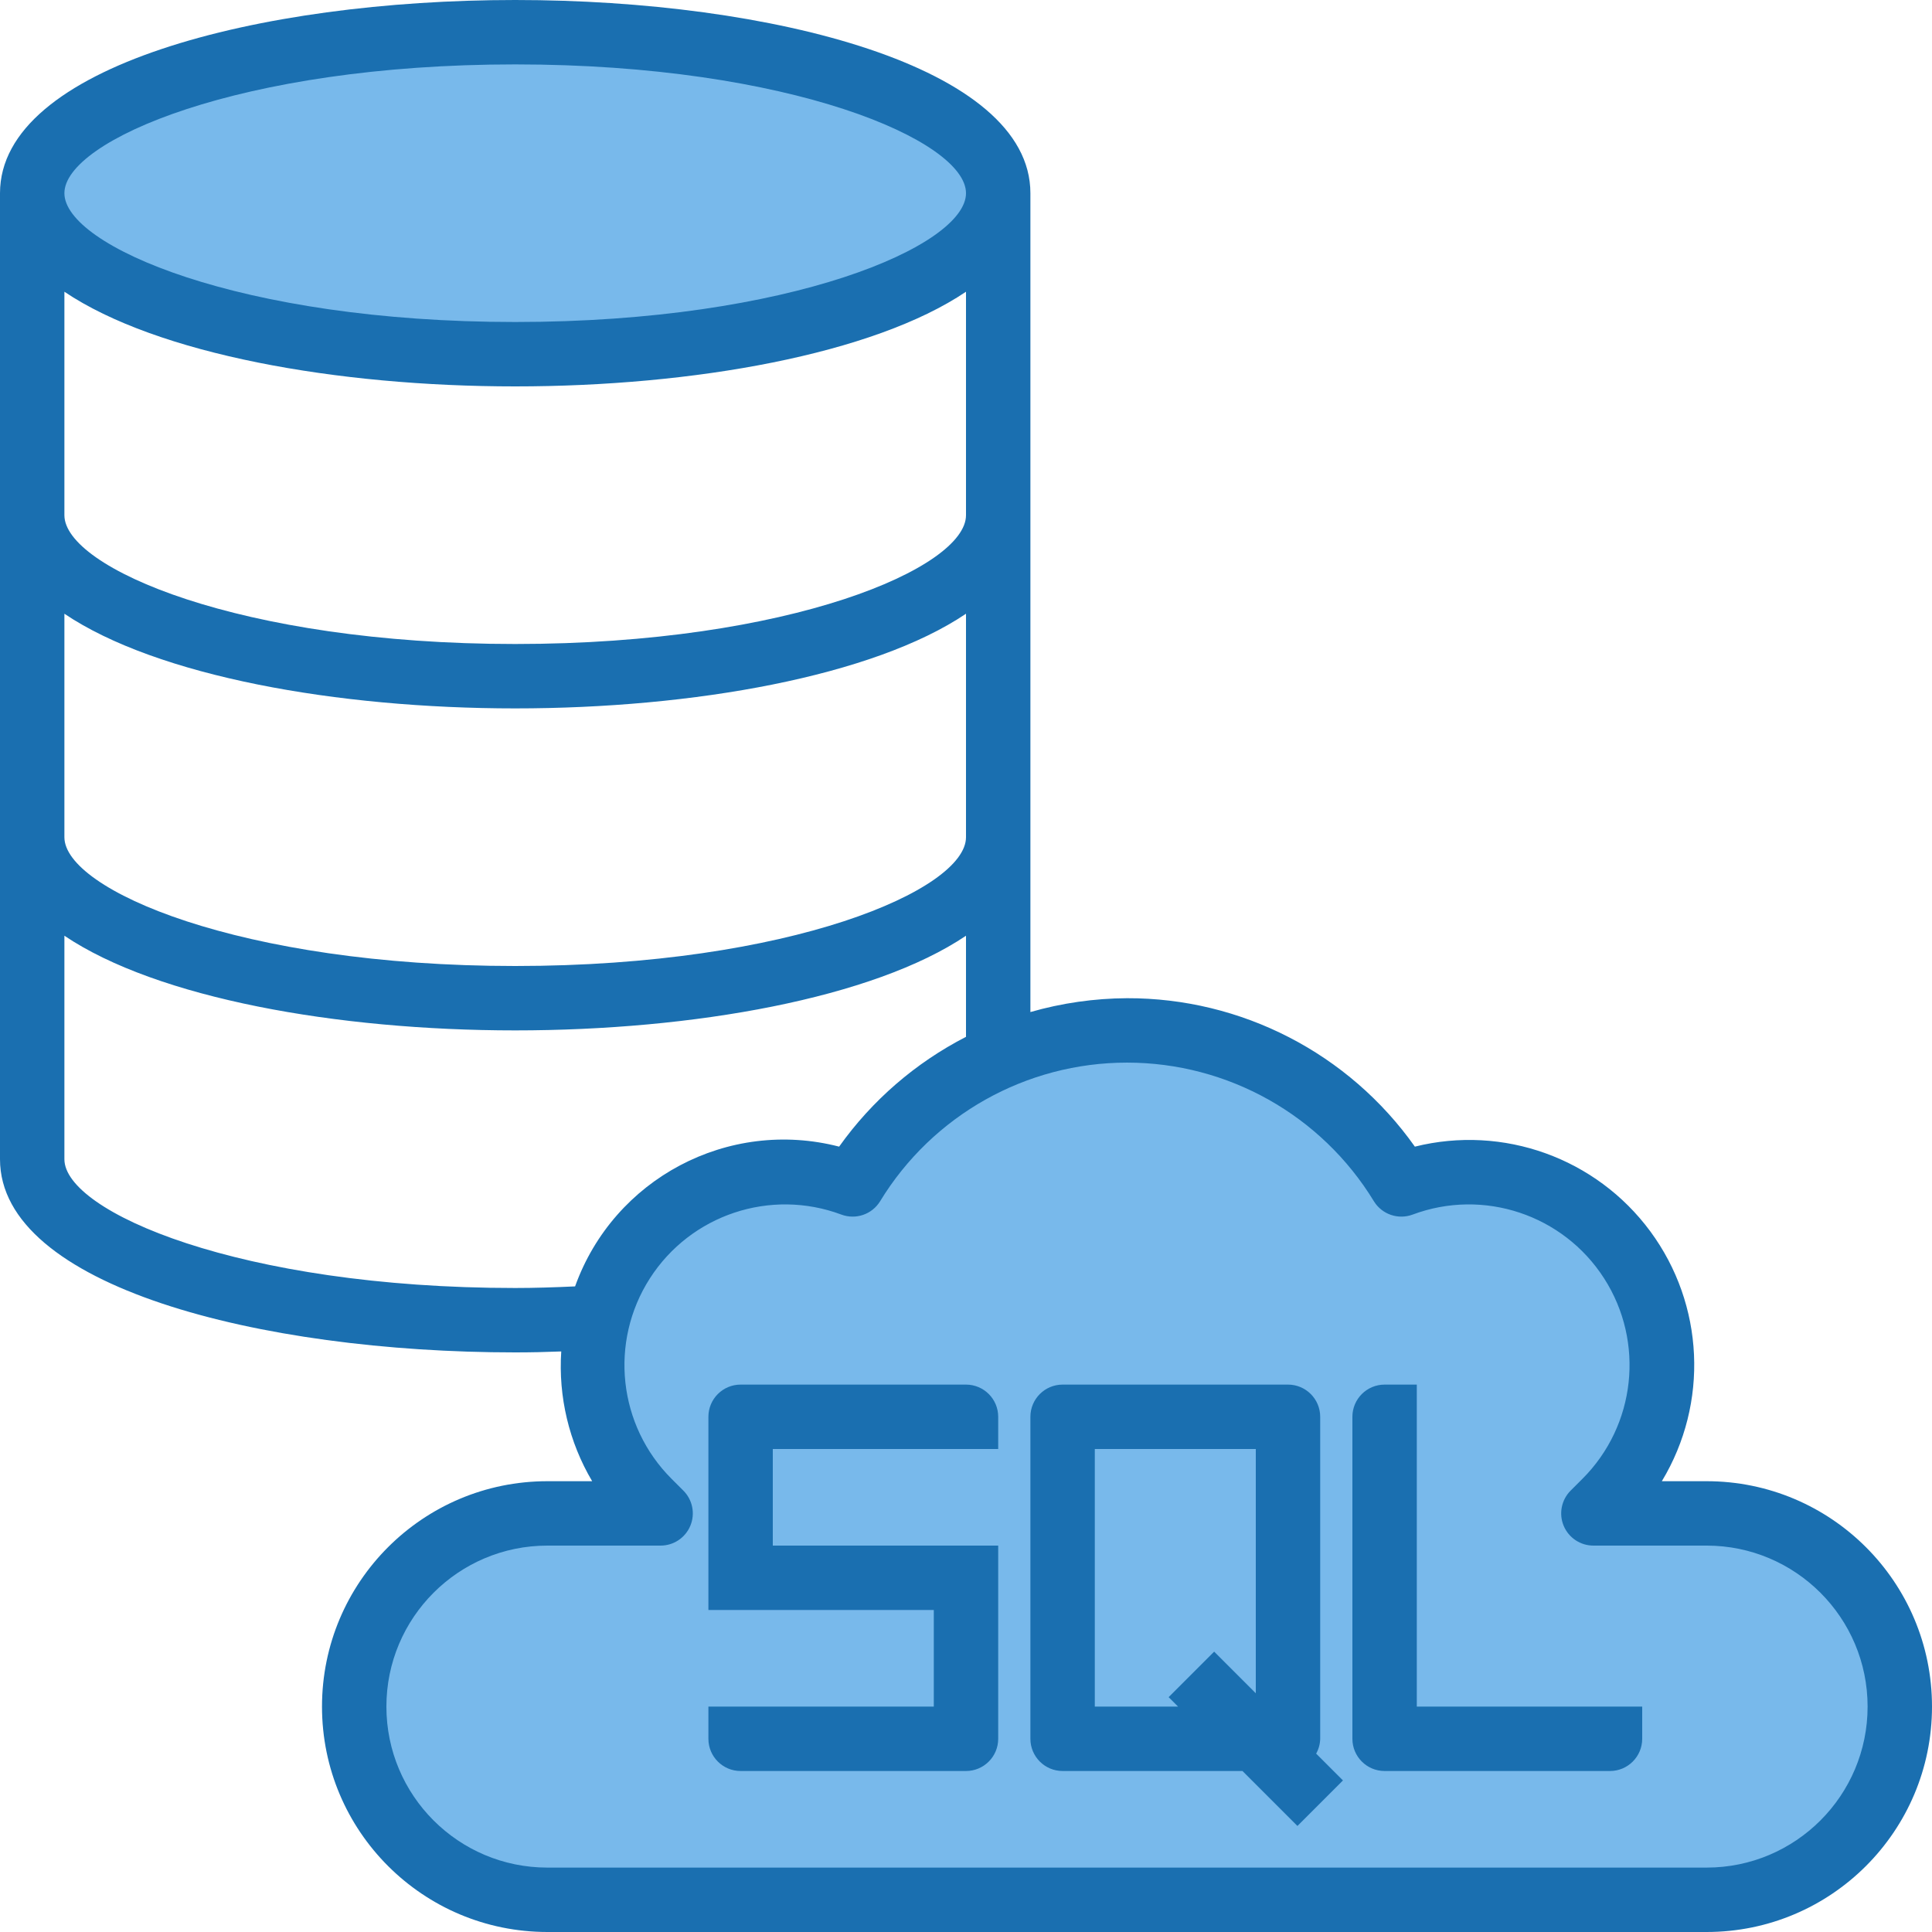
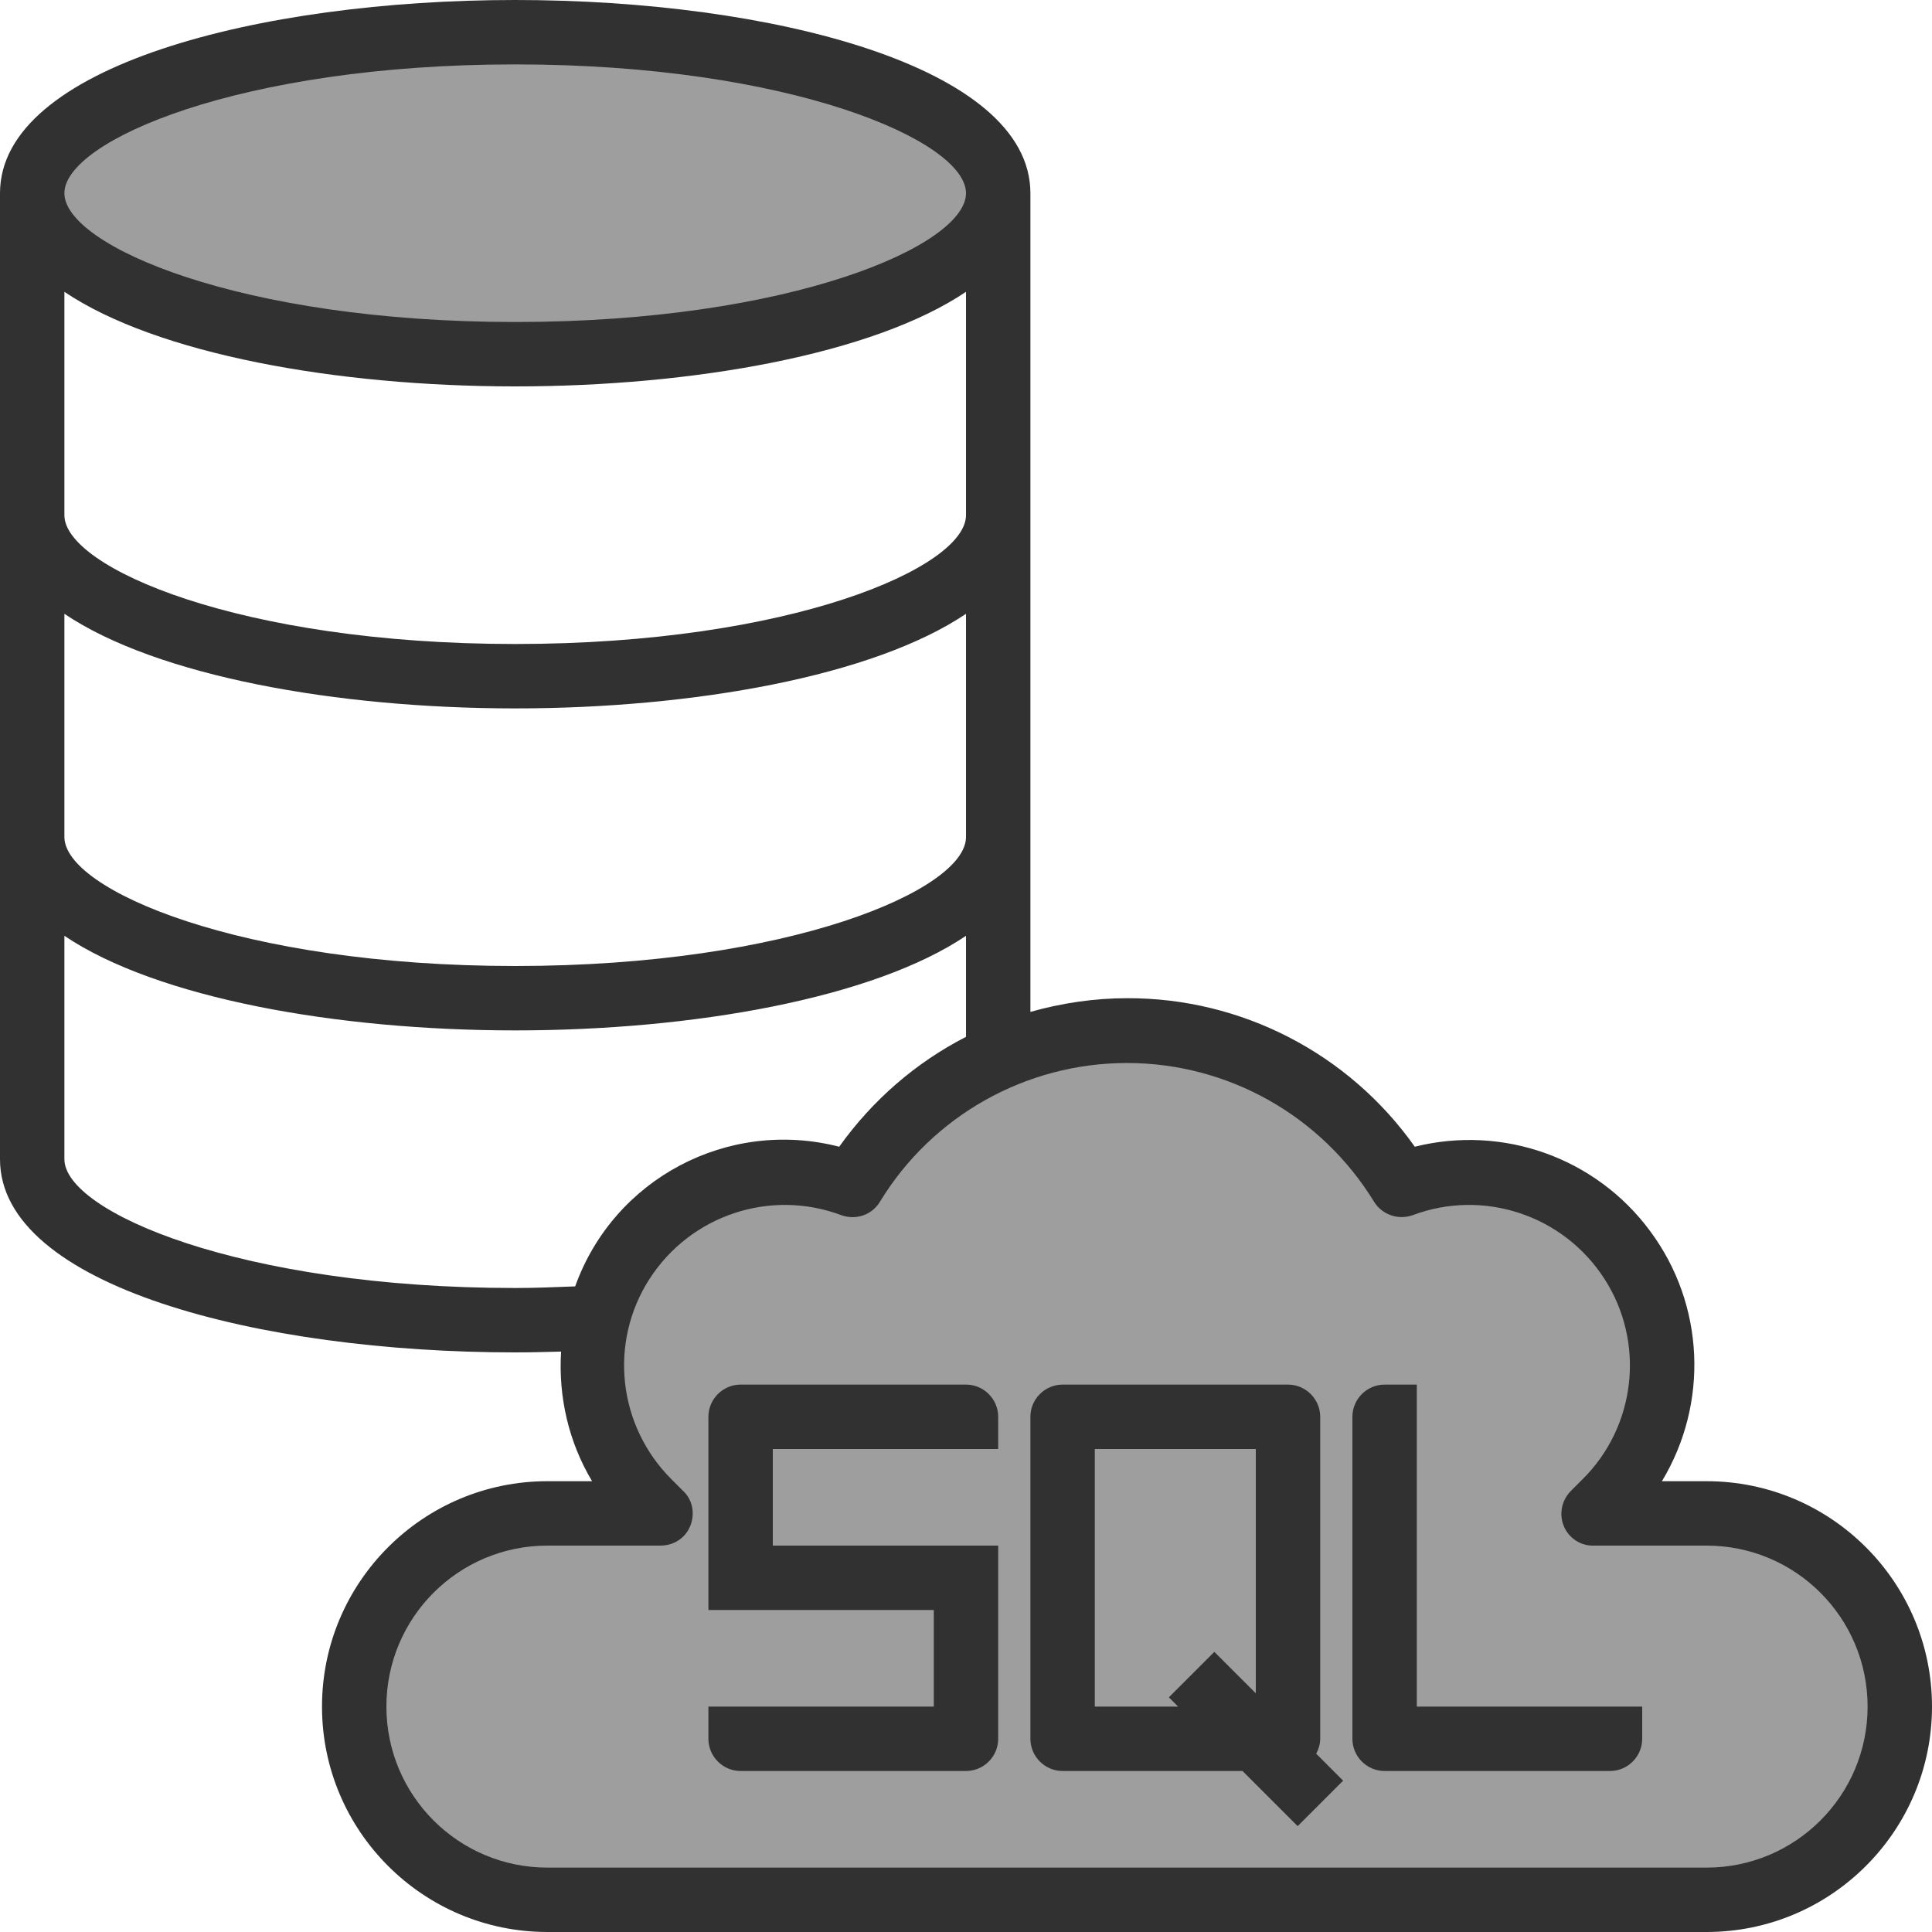
- <svg xmlns="http://www.w3.org/2000/svg" height="480pt" viewBox="0 0 480 480" width="480pt">
-   <path d="m248 48c0-22.09-53.727-40-120-40s-120 17.91-120 40 53.727 40 120 40 120-17.91 120-40zm0 0" fill="#78b9eb" />
-   <path d="m424 376h-28.121l2.914-2.91c15.984-15.934 18.691-40.863 6.492-59.852-12.199-18.992-35.996-26.898-57.133-18.98-20.746-34.152-63.602-47.617-100.152-31.473-14.969 6.57-27.582 17.551-36.152 31.473-21.137-7.918-44.934-.012-57.133 18.98-12.199 18.988-9.492 43.918 6.492 59.852l2.914 2.91h-28.121c-26.508 0-48 21.492-48 48s21.492 48 48 48h288c26.508 0 48-21.492 48-48s-21.492-48-48-48zm-184-16v-8h-56v40h56v40h-56 56v-40h-56v-40h56zm72 72h-48v-80h56v80h-8l16 16zm88 0h-56v-80 80zm0 0" fill="#78b9eb" />
-   <path d="m320 352h-56v80h48l-16-16 16 16h8zm0 0" fill="#78b9eb" />
-   <g fill="#1a6fb0">
-     <path d="m352 344h-8c-4.418 0-8 3.582-8 8v80c0 4.418 3.582 8 8 8h56c4.418 0 8-3.582 8-8v-8h-56zm0 0" />
-     <path d="m328 432v-80c0-4.418-3.582-8-8-8h-56c-4.418 0-8 3.582-8 8v80c0 4.418 3.582 8 8 8h44.688l13.656 13.656 11.312-11.312-6.664-6.664c.637-1.125.98-2.387 1.008-3.68zm-56-8v-64h40v60.688l-10.344-10.344-11.312 11.312 2.344 2.344zm0 0" />
-     <path d="m240 344h-56c-4.418 0-8 3.582-8 8v48h56v24h-56v8c0 4.418 3.582 8 8 8h56c4.418 0 8-3.582 8-8v-48h-56v-24h56v-8c0-4.418-3.582-8-8-8zm0 0" />
-     <path d="m424 368h-11.121c11.699-19.367 10.562-43.879-2.875-62.086-13.441-18.203-36.527-26.508-58.484-21.035-16.414-23.199-43.098-36.957-71.52-36.879-8.121.043-16.195 1.203-24 3.441v-203.441c0-31.52-64.398-48-128-48s-128 16.48-128 48v240c0 31.52 64.398 48 128 48 3.762 0 7.52-.078 11.441-.238-.746 11.273 1.93 22.512 7.68 32.238h-11.121c-30.93 0-56 25.07-56 56s25.07 56 56 56h288c30.93 0 56-25.07 56-56s-25.07-56-56-56zm-296-352c68.398 0 112 18.961 112 32s-43.602 32-112 32-112-18.961-112-32 43.602-32 112-32zm-112 56.48c23.039 15.52 67.68 23.52 112 23.52s88.961-8 112-23.52v55.52c0 13.039-43.602 32-112 32s-112-18.961-112-32zm0 80c23.039 15.52 67.68 23.52 112 23.52s88.961-8 112-23.52v55.52c0 13.039-43.602 32-112 32s-112-18.961-112-32zm126.879 167.121c-5.117.238-10.078.398-14.879.398-68.398 0-112-18.961-112-32v-55.52c23.039 15.52 67.68 23.52 112 23.52s88.961-8 112-23.52v25.121c-12.539 6.438-23.348 15.793-31.52 27.277-27.555-7.109-55.984 7.941-65.602 34.723zm281.121 144.398h-288c-22.09 0-40-17.91-40-40s17.91-40 40-40h28.078c3.254.02 6.191-1.93 7.438-4.934 1.246-3 .551-6.457-1.754-8.746l-2.883-2.879c-13.309-13.273-15.562-34.027-5.41-49.844 10.156-15.816 29.965-22.414 47.57-15.836 3.574 1.332 7.594-.039 9.602-3.281 13.035-21.41 36.293-34.477 61.359-34.477s48.324 13.066 61.359 34.477c2.008 3.242 6.027 4.613 9.602 3.281 17.605-6.578 37.414.02 47.57 15.836 10.152 15.816 7.898 36.57-5.41 49.844l-2.883 2.879c-2.305 2.289-3 5.746-1.754 8.746 1.246 3.004 4.184 4.953 7.438 4.934h28.078c22.09 0 40 17.91 40 40s-17.91 40-40 40zm0 0" />
+ <svg xmlns="http://www.w3.org/2000/svg" version="1.1" id="Layer_1" x="0px" y="0px" viewBox="0 0 480 480" style="enable-background:new 0 0 480 480;" xml:space="preserve">
+   <style type="text/css">
+ 	.st0{fill:#9E9E9E;}
+ 	.st1{fill:#313131;}
+ </style>
+   <path class="st0" d="M248,48c0-22.1-53.7-40-120-40S8,25.9,8,48s53.7,40,120,40S248,70.1,248,48z" />
+   <path class="st0" d="M424,376h-28.1l2.9-2.9c16-15.9,18.7-40.9,6.5-59.9c-12.2-19-36-26.9-57.1-19c-20.7-34.2-63.6-47.6-100.2-31.5  c-15,6.6-27.6,17.6-36.2,31.5c-21.1-7.9-44.9,0-57.1,19c-12.2,19-9.5,43.9,6.5,59.9l2.9,2.9H136c-26.5,0-48,21.5-48,48  s21.5,48,48,48h288c26.5,0,48-21.5,48-48S450.5,376,424,376z M240,360v-8h-56v40h56v40h-56h56v-40h-56v-40h56V360z M312,432h-48v-80  h56v80H312l16,16L312,432z M400,432h-56v-80v80H400z" />
+   <path class="st0" d="M320,352h-56v80h48l-16-16l16,16h8V352z" />
+   <g>
+     <path class="st1" d="M352,344h-8c-4.4,0-8,3.6-8,8v80c0,4.4,3.6,8,8,8h56c4.4,0,8-3.6,8-8v-8h-56V344z" />
+     <path class="st1" d="M328,432v-80c0-4.4-3.6-8-8-8h-56c-4.4,0-8,3.6-8,8v80c0,4.4,3.6,8,8,8h44.7l13.7,13.7l11.3-11.3l-6.7-6.7   C327.6,434.6,328,433.3,328,432z M272,424v-64h40v60.7l-10.3-10.3l-11.3,11.3l2.3,2.3H272z" />
+     <path class="st1" d="M240,344h-56c-4.4,0-8,3.6-8,8v48h56v24h-56v8c0,4.4,3.6,8,8,8h56c4.4,0,8-3.6,8-8v-48h-56v-24h56v-8   C248,347.6,244.4,344,240,344z" />
+     <path class="st1" d="M424,368h-11.1c11.7-19.4,10.6-43.9-2.9-62.1c-13.4-18.2-36.5-26.5-58.5-21c-16.4-23.2-43.1-37-71.5-36.9   c-8.1,0-16.2,1.2-24,3.4V48c0-31.5-64.4-48-128-48S0,16.5,0,48v240c0,31.5,64.4,48,128,48c3.8,0,7.5-0.1,11.4-0.2   c-0.7,11.3,1.9,22.5,7.7,32.2H136c-30.9,0-56,25.1-56,56s25.1,56,56,56h288c30.9,0,56-25.1,56-56S454.9,368,424,368z M128,16   c68.4,0,112,19,112,32s-43.6,32-112,32S16,61,16,48S59.6,16,128,16z M16,72.5C39,88,83.7,96,128,96s89-8,112-23.5V128   c0,13-43.6,32-112,32S16,141,16,128V72.5z M16,152.5C39,168,83.7,176,128,176s89-8,112-23.5V208c0,13-43.6,32-112,32S16,221,16,208   V152.5z M142.9,319.6c-5.1,0.2-10.1,0.4-14.9,0.4c-68.4,0-112-19-112-32v-55.5C39,248,83.7,256,128,256s89-8,112-23.5v25.1   c-12.5,6.4-23.3,15.8-31.5,27.3C180.9,277.8,152.5,292.8,142.9,319.6z M424,464H136c-22.1,0-40-17.9-40-40s17.9-40,40-40h28.1   c3.3,0,6.2-1.9,7.4-4.9c1.2-3,0.6-6.5-1.8-8.7l-2.9-2.9c-13.3-13.3-15.6-34-5.4-49.8c10.2-15.8,30-22.4,47.6-15.8   c3.6,1.3,7.6,0,9.6-3.3c13-21.4,36.3-34.5,61.4-34.5s48.3,13.1,61.4,34.5c2,3.2,6,4.6,9.6,3.3c17.6-6.6,37.4,0,47.6,15.8   c10.2,15.8,7.9,36.6-5.4,49.8l-2.9,2.9c-2.3,2.3-3,5.7-1.8,8.7c1.2,3,4.2,5,7.4,4.9H424c22.1,0,40,17.9,40,40S446.1,464,424,464z" />
  </g>
</svg>
